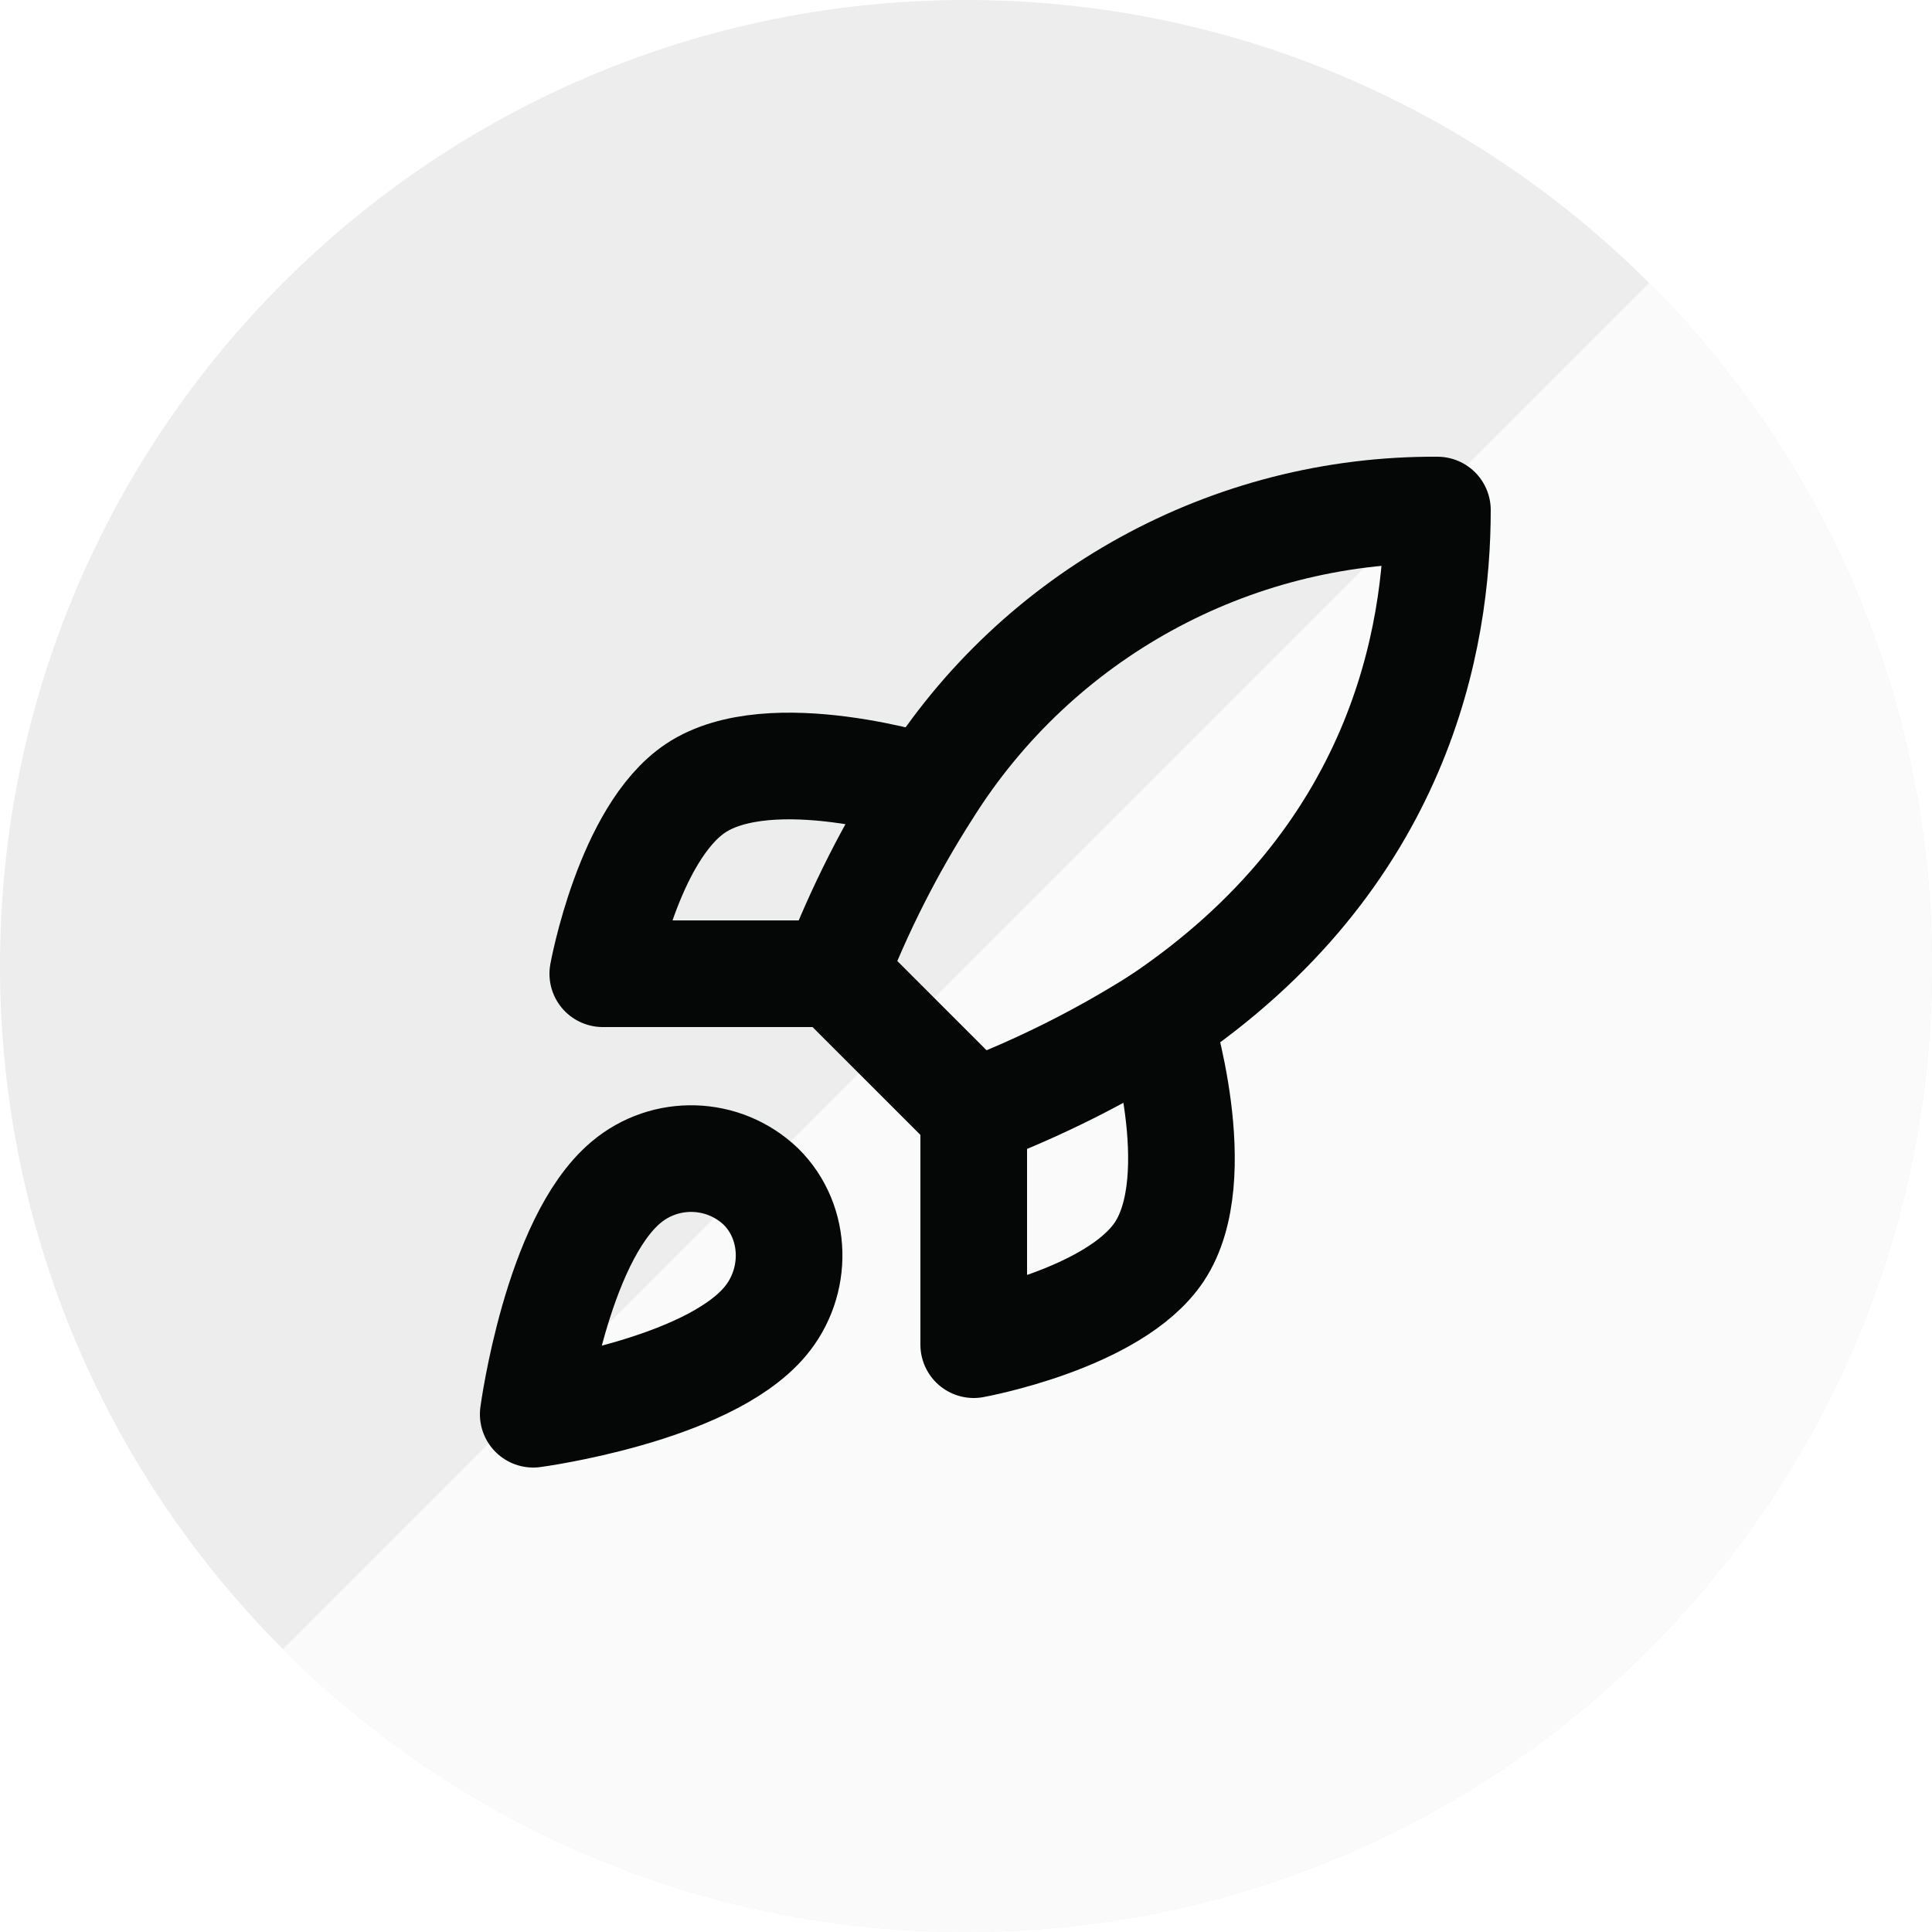
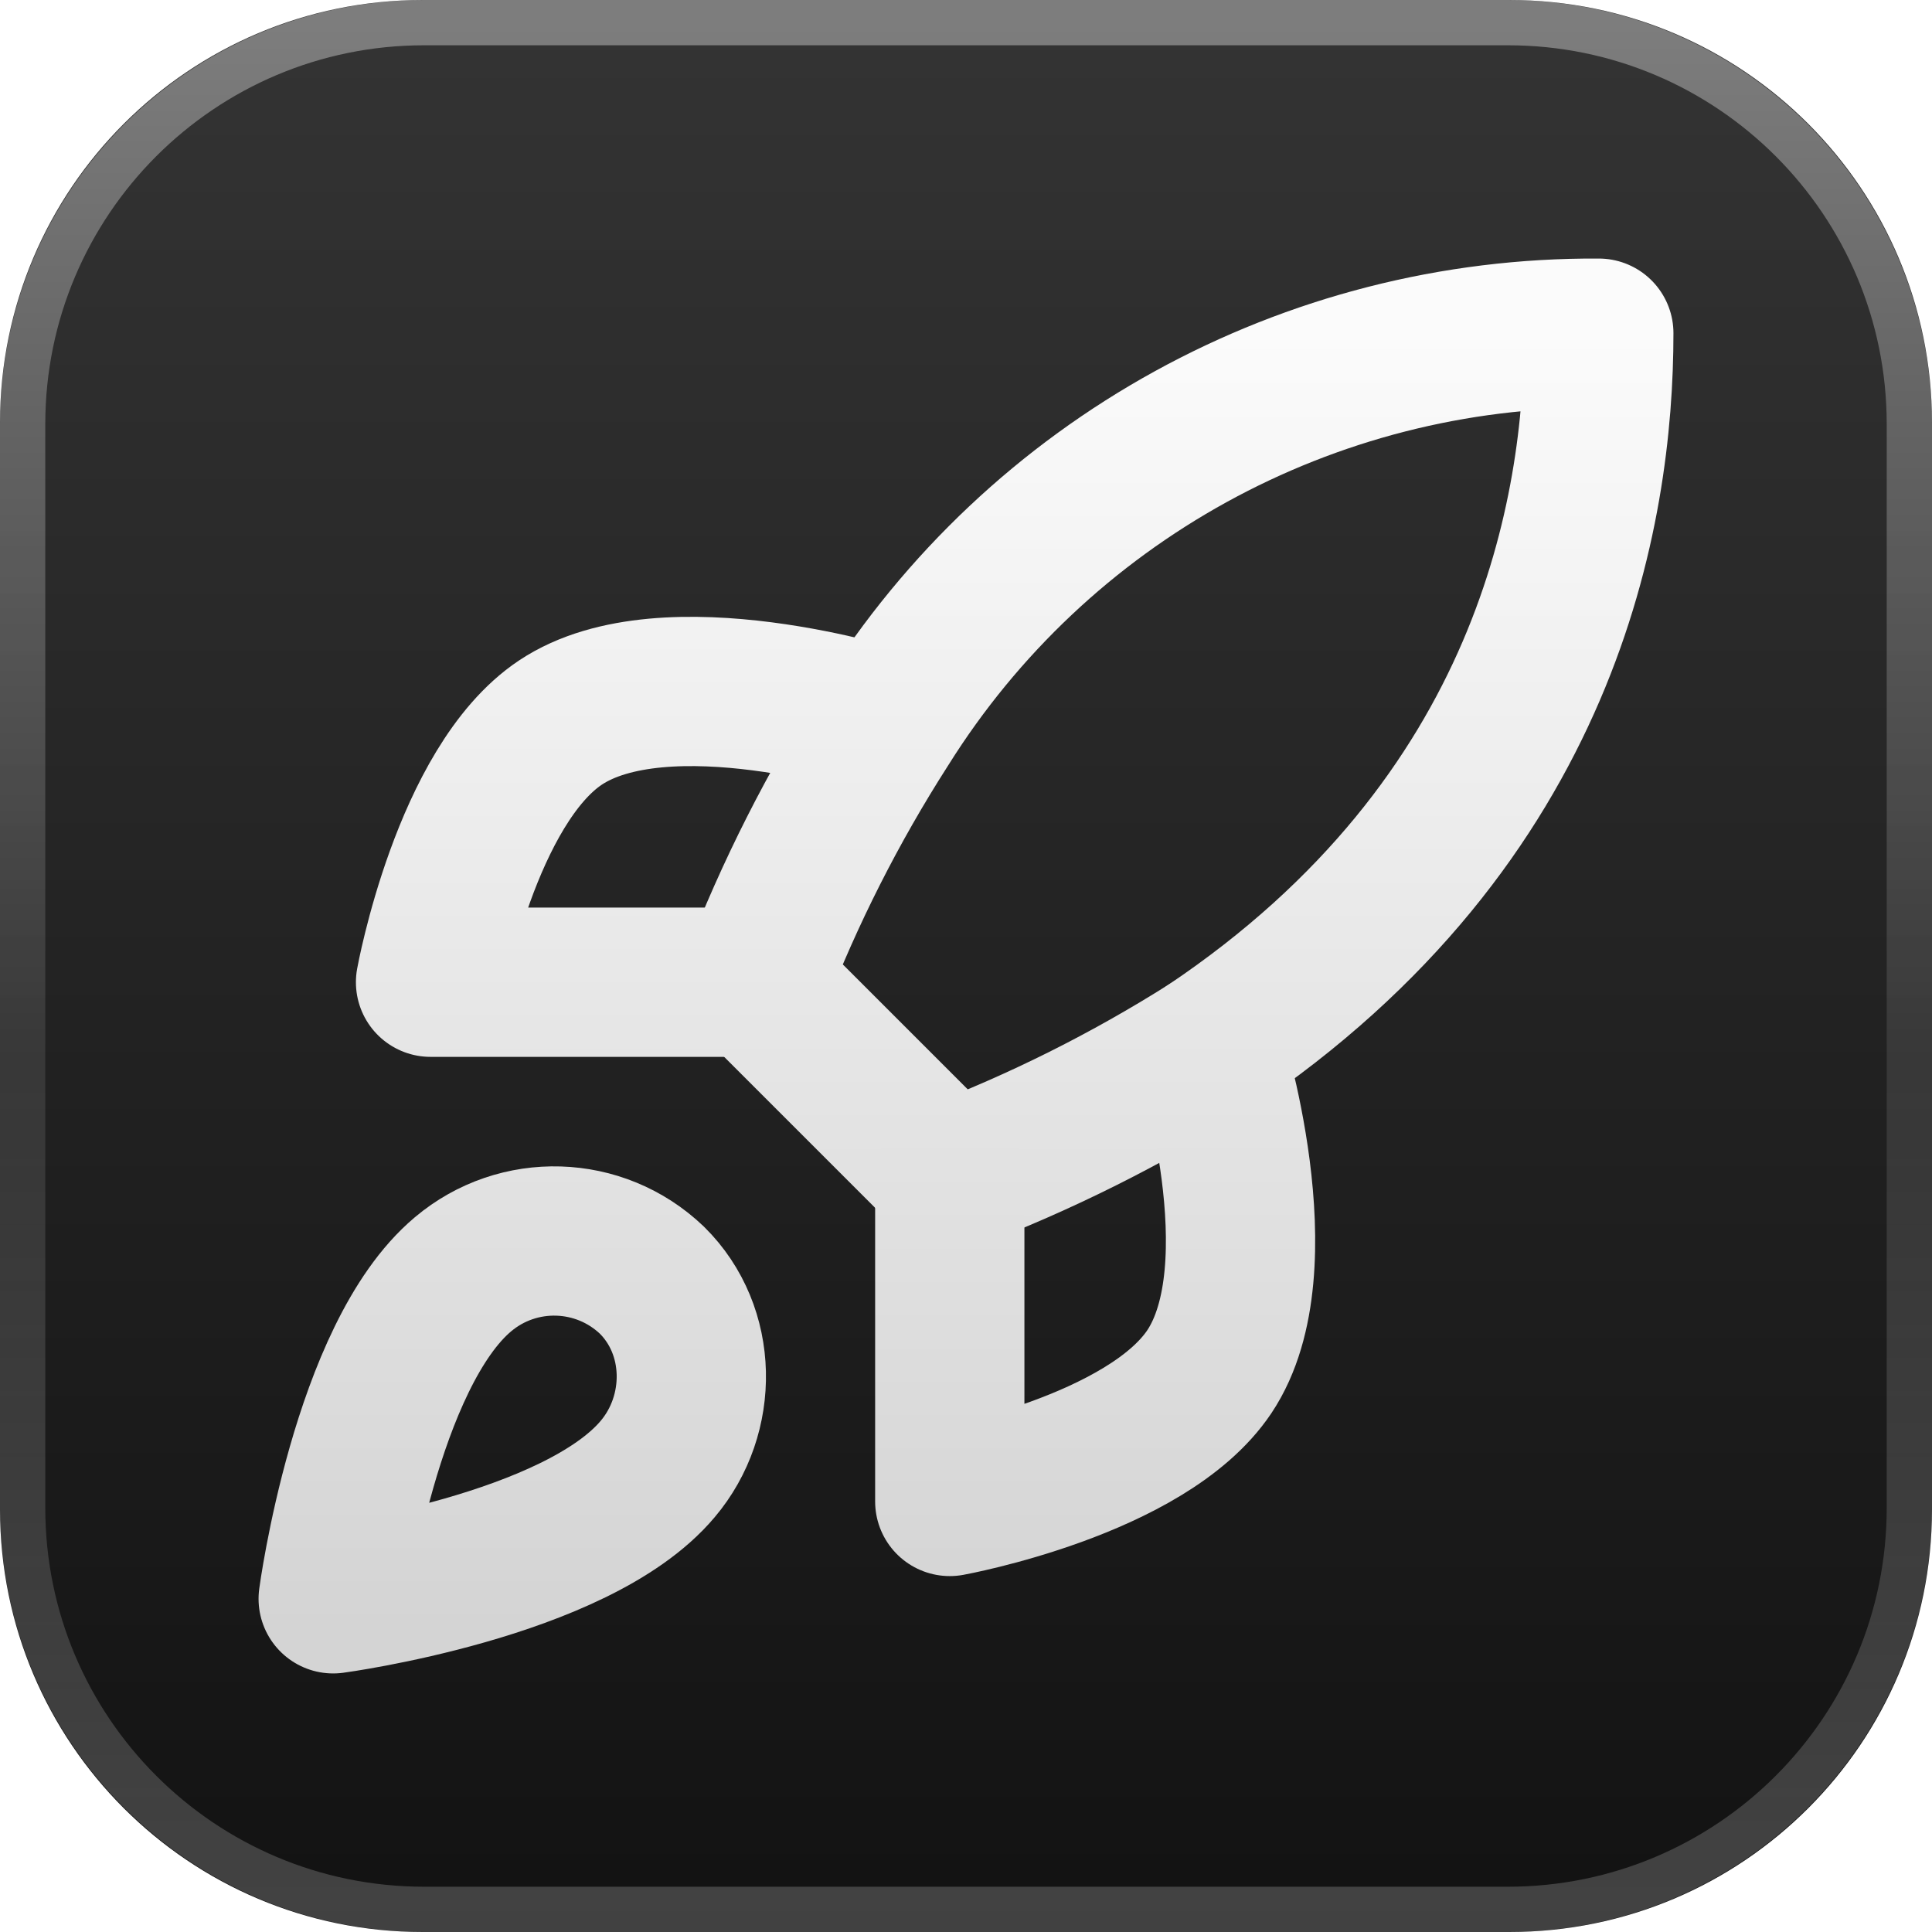
- <svg xmlns="http://www.w3.org/2000/svg" viewBox="0 0 25 25">
+ <svg xmlns="http://www.w3.org/2000/svg" viewBox="0 0 64 64">
  <defs>
-     <clipPath id="d">
-       <circle cx="12.5" cy="12.5" r="12.5" />
-     </clipPath>
+     <linearGradient id="bg" x1="0" y1="0" x2="0" y2="1">
+       <stop offset="0" stop-color="#343434" />
+       <stop offset="1" stop-color="#121212" />
+     </linearGradient>
+     <linearGradient id="rim" x1="0" y1="0" x2="0" y2="1">
+       <stop offset="0" stop-color="#ffffff" stop-opacity="0.36" />
+       <stop offset="0.55" stop-color="#ffffff" stop-opacity="0.10" />
+       <stop offset="1" stop-color="#ffffff" stop-opacity="0.20" />
+     </linearGradient>
+     <linearGradient id="ink" gradientUnits="userSpaceOnUse" x1="0" y1="2" x2="0" y2="22">
+       <stop offset="0" stop-color="#fbfbfb" />
+       <stop offset="1" stop-color="#d4d4d4" />
+     </linearGradient>
  </defs>
-   <g clip-path="url(#d)">
-     <rect width="25" height="25" fill="#ededed" />
-     <path d="M0 25 L25 0 L25 25 Z" fill="#fafafa" />
-     <g transform="translate(5.4 5.4) scale(0.6)" fill="none" stroke="#050606" stroke-width="2.3" stroke-linecap="round" stroke-linejoin="round">
-       <path d="M4.5 16.5c-1.5 1.26-2 5-2 5s3.74-.5 5-2c.71-.84.7-2.13-.09-2.91a2.18 2.18 0 0 0-2.91-.09z" />
-       <path d="m12 15-3-3a22 22 0 0 1 2-3.95A12.88 12.88 0 0 1 22 2c0 2.72-.78 7.5-6 11a22.35 22.35 0 0 1-4 2z" />
-       <path d="M9 12H4s.55-3.03 2-4c1.62-1.08 5 0 5 0" />
-       <path d="M12 15v5s3.03-.55 4-2c1.08-1.62 0-5 0-5" />
-     </g>
+   <rect width="64" height="64" rx="14" fill="url(#bg)" />
+   <rect x="0.75" y="0.75" width="62.5" height="62.5" rx="13.3" fill="none" stroke="url(#rim)" stroke-width="1.5" />
+   <g transform="translate(32 32) scale(2.15) translate(-12.25 -11.75)" fill="none" stroke="url(#ink)" stroke-width="2.3" stroke-linecap="round" stroke-linejoin="round">
+     <path d="M4.5 16.5c-1.5 1.26-2 5-2 5s3.74-.5 5-2c.71-.84.7-2.13-.09-2.91a2.18 2.18 0 0 0-2.91-.09z" />
+     <path d="m12 15-3-3a22 22 0 0 1 2-3.95A12.88 12.88 0 0 1 22 2c0 2.72-.78 7.5-6 11a22.35 22.35 0 0 1-4 2z" />
+     <path d="M9 12H4s.55-3.03 2-4c1.62-1.08 5 0 5 0" />
+     <path d="M12 15v5s3.03-.55 4-2c1.08-1.62 0-5 0-5" />
  </g>
</svg>
